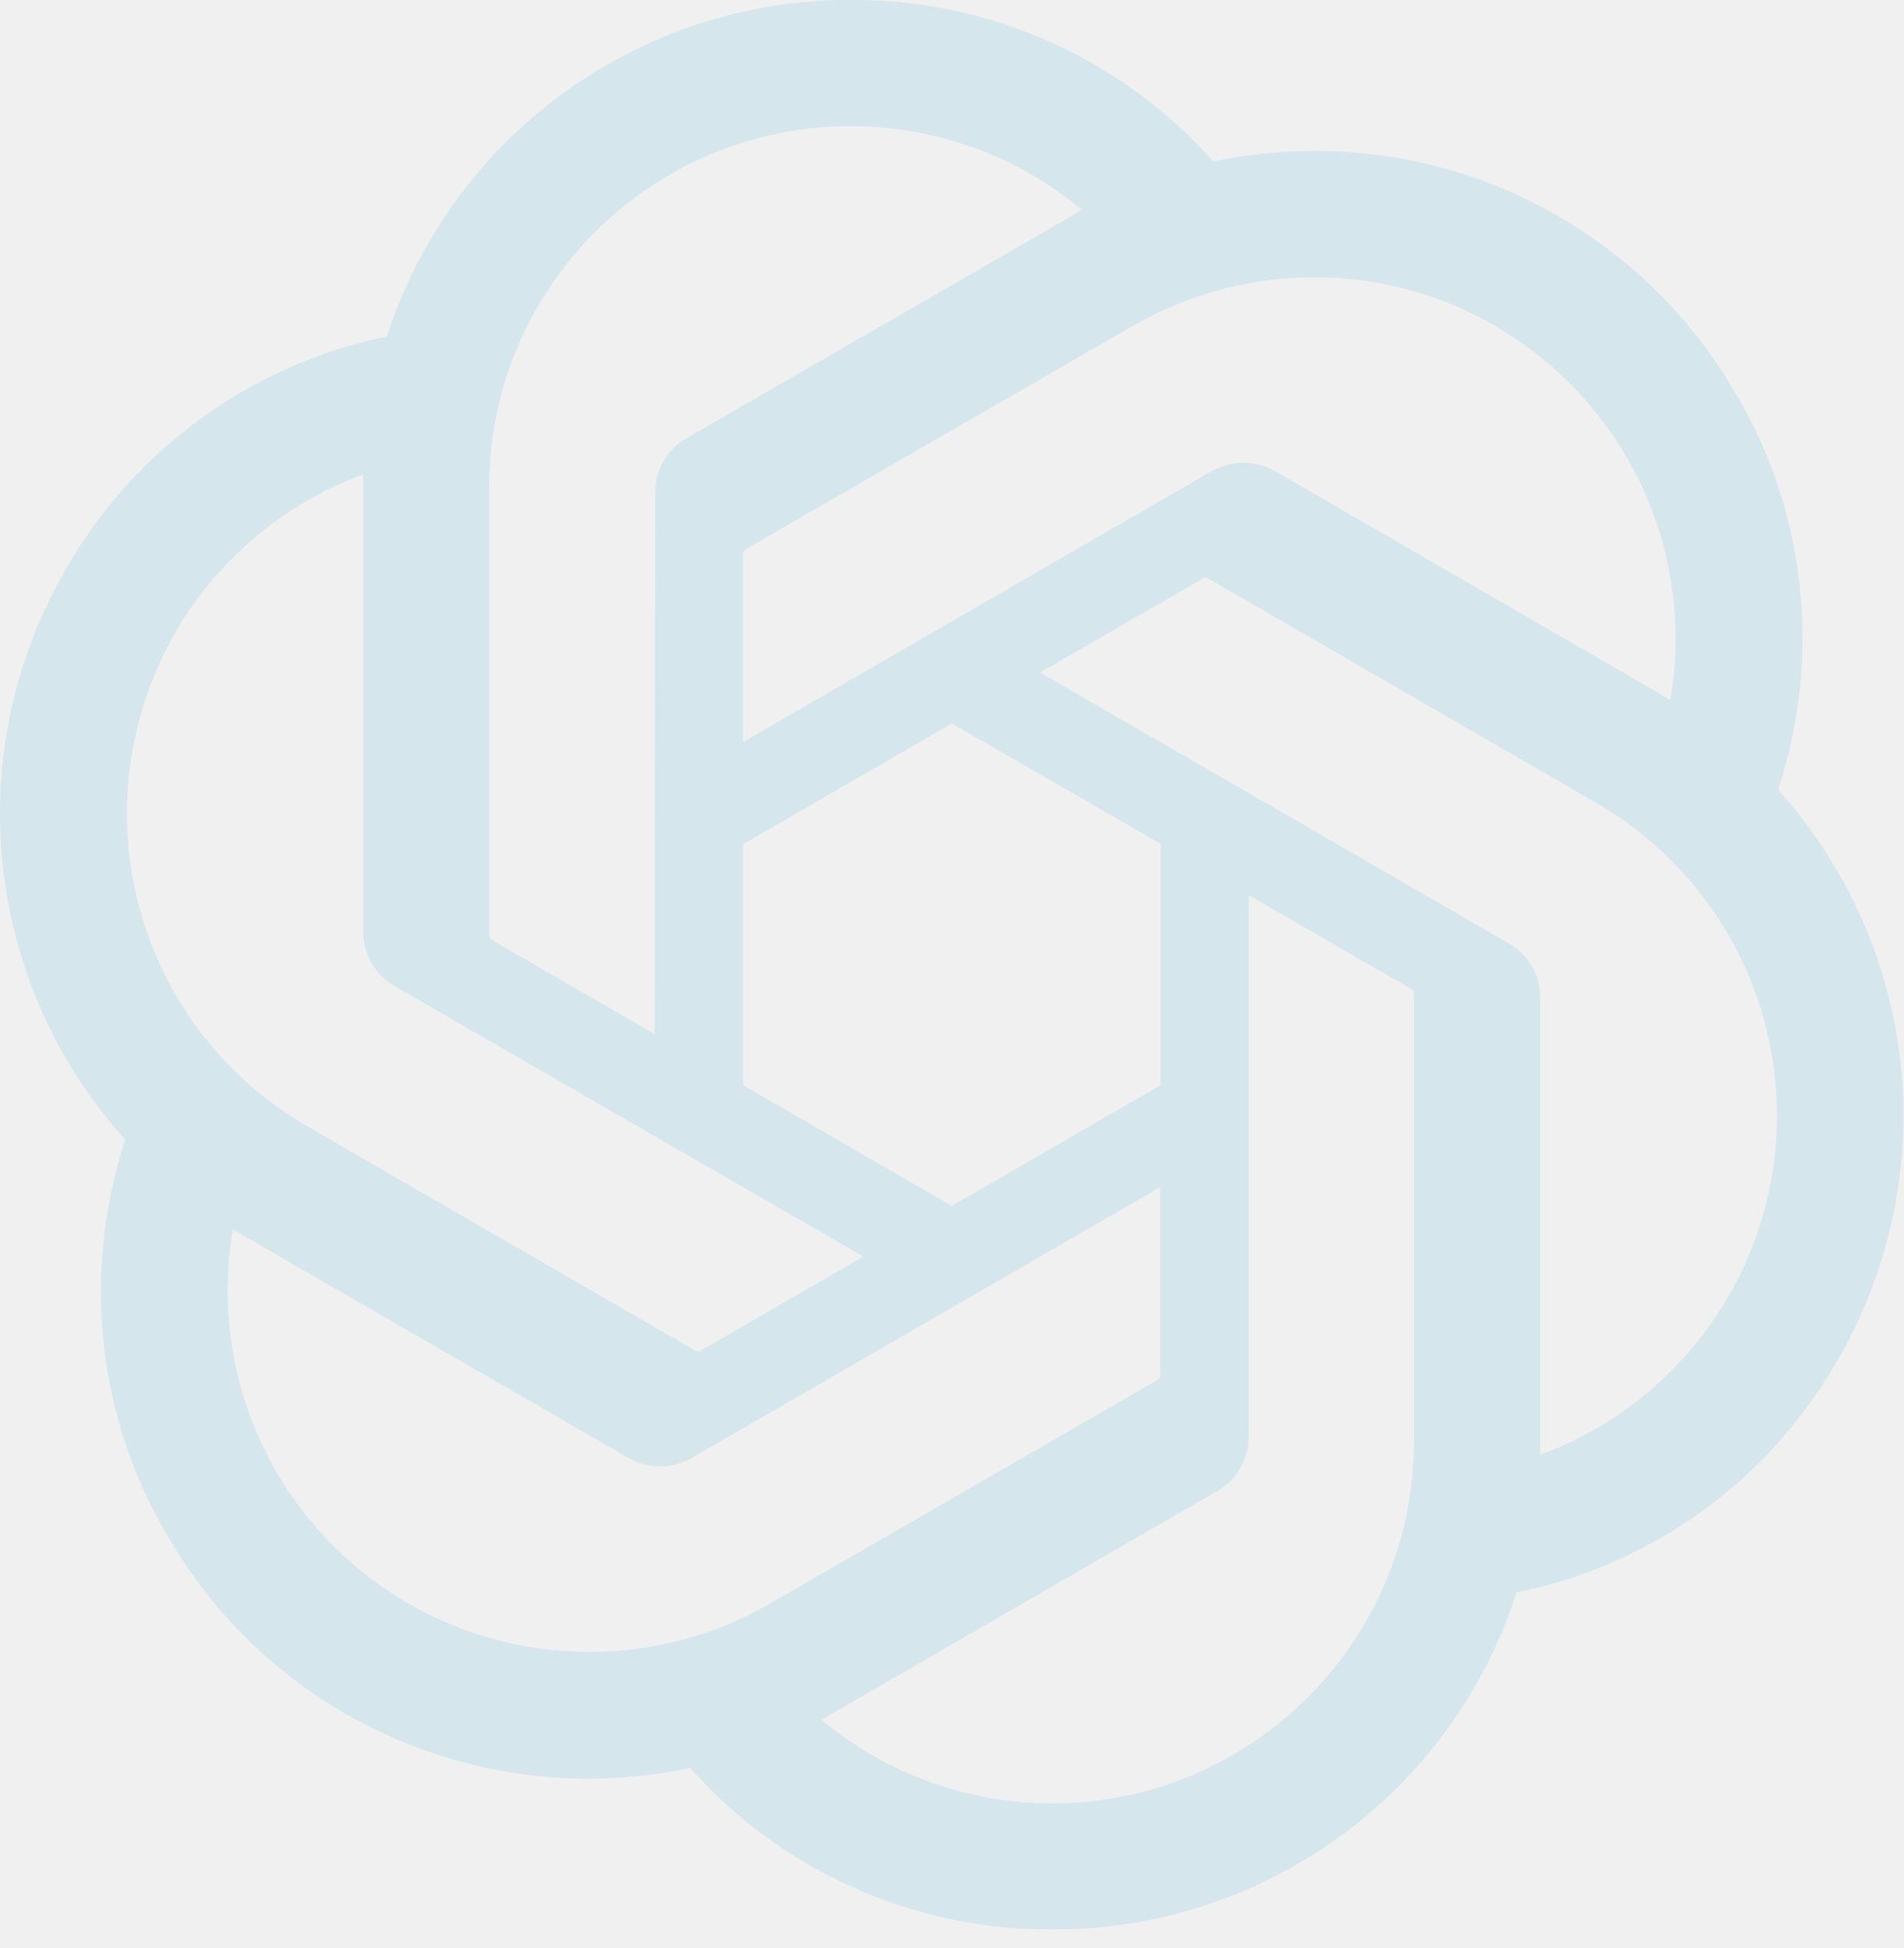
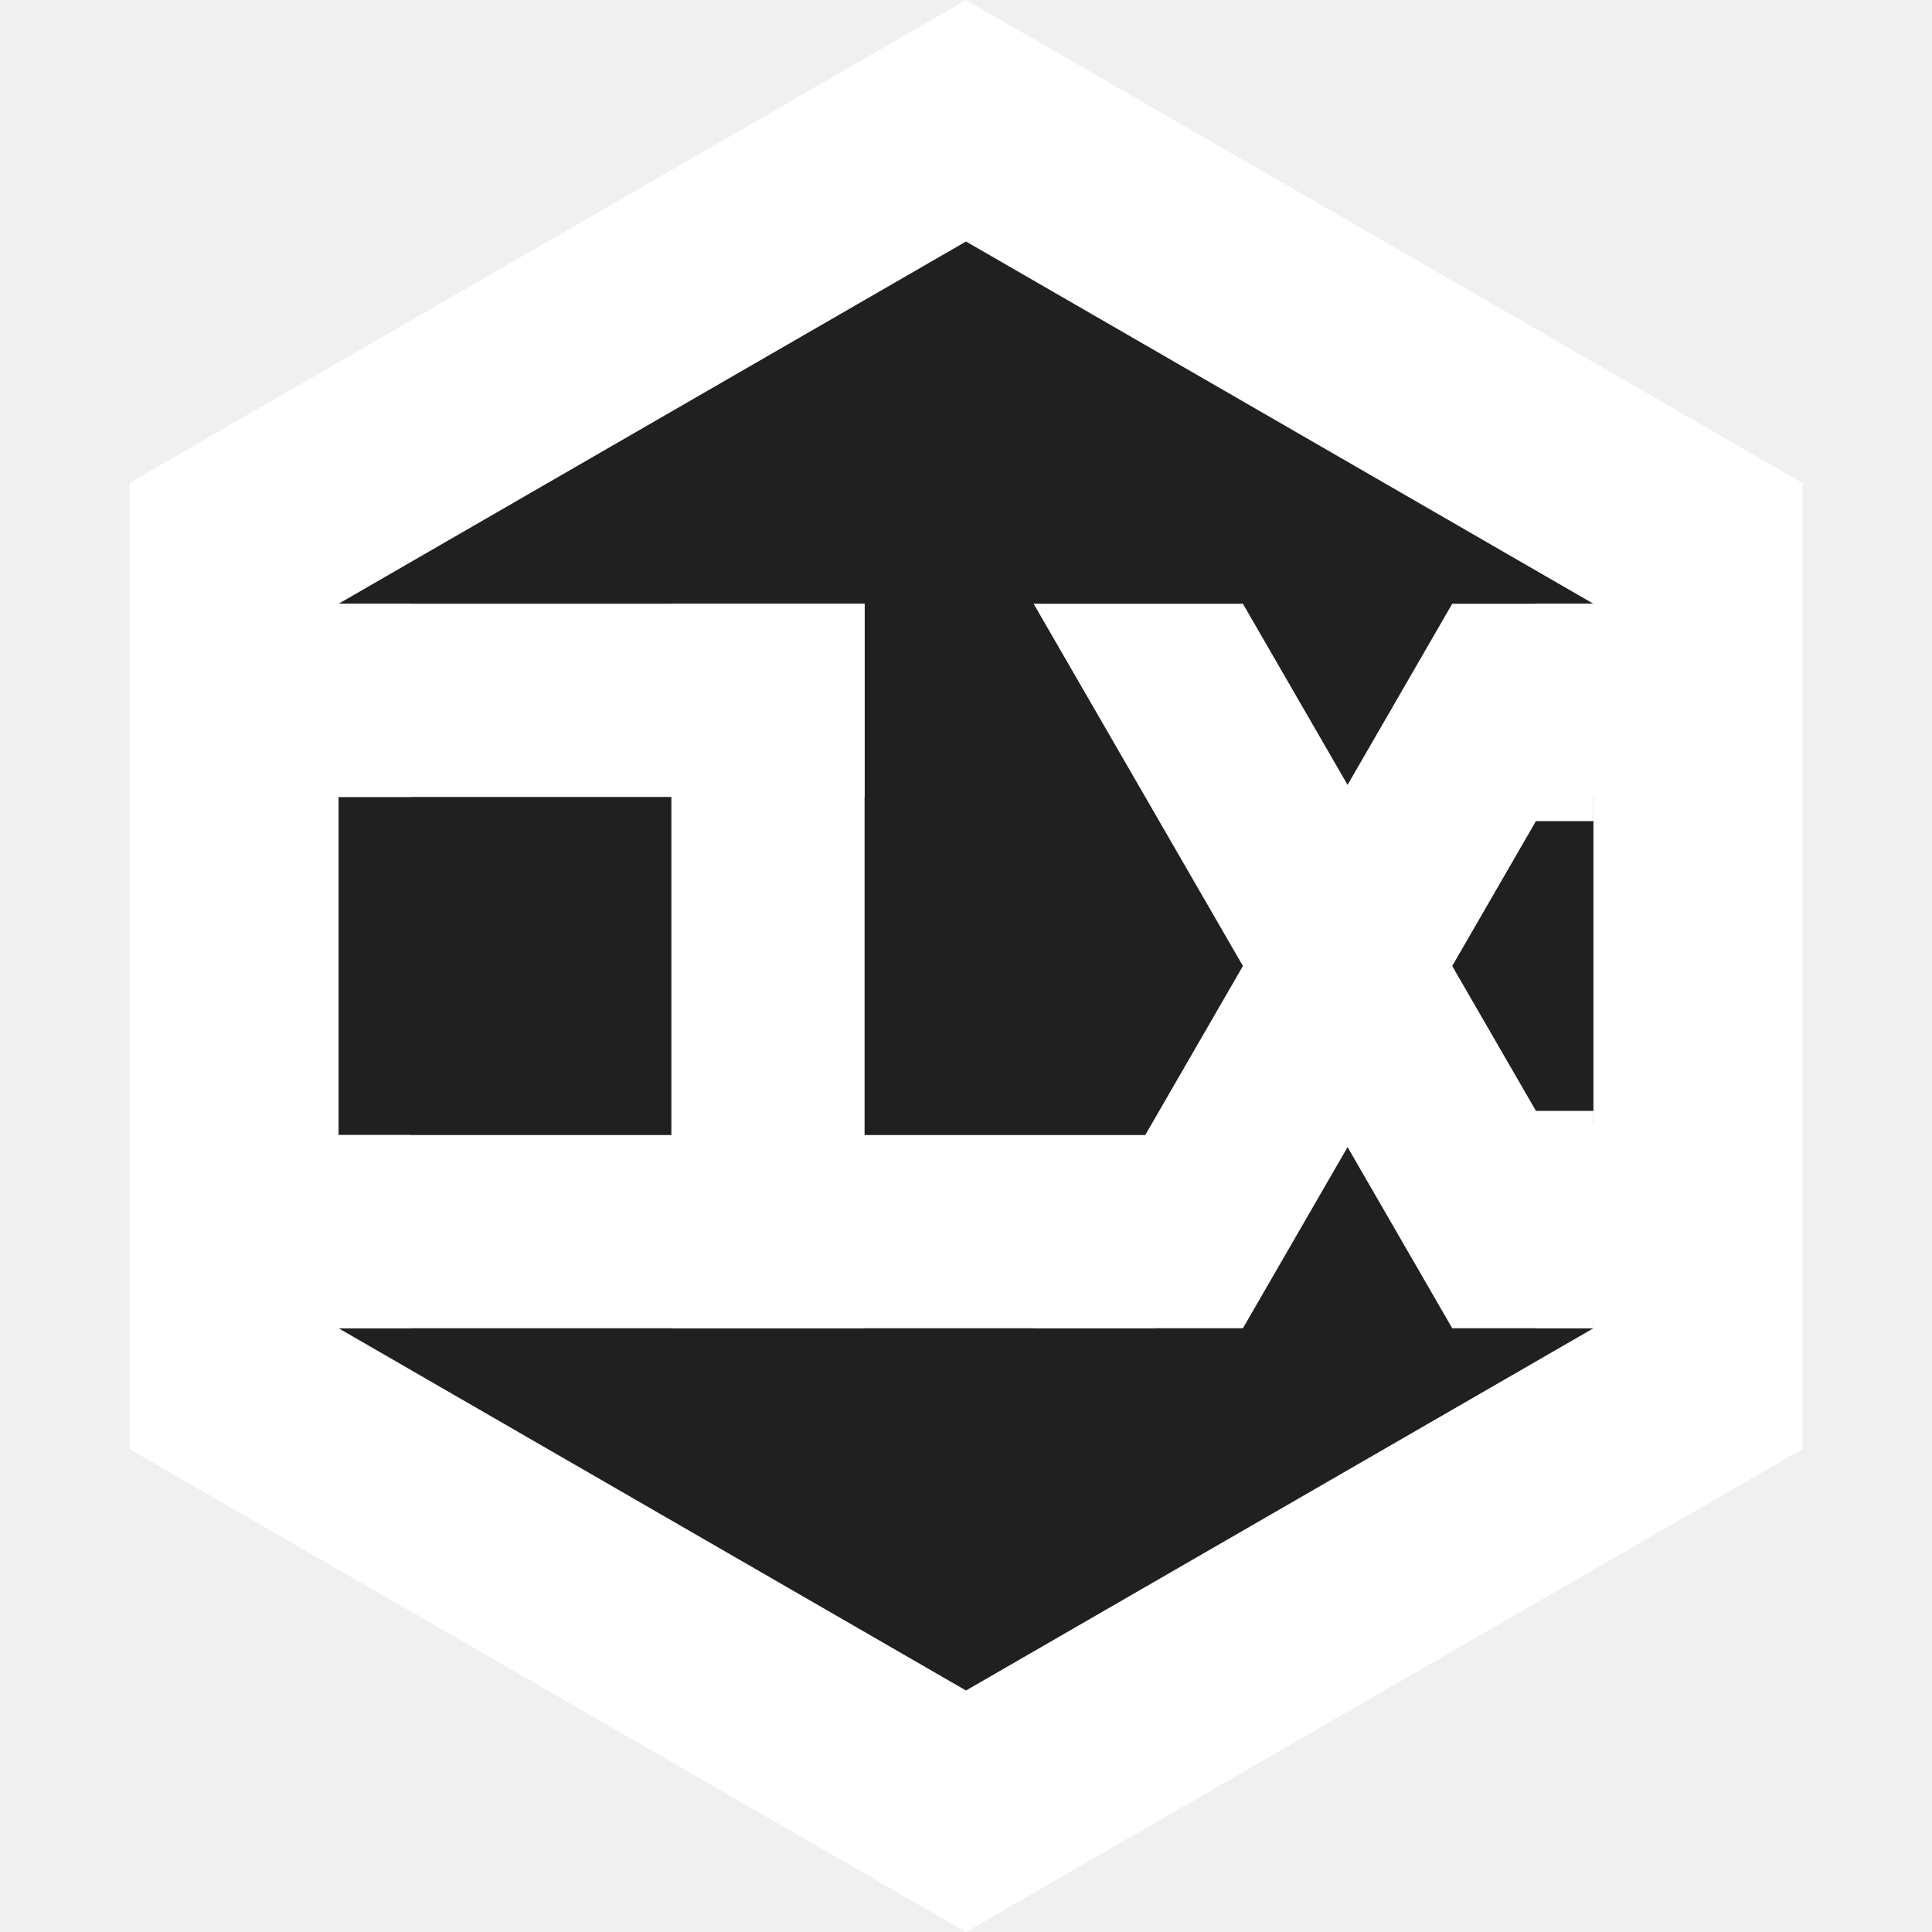
- <svg xmlns="http://www.w3.org/2000/svg" xmlns:xlink="http://www.w3.org/1999/xlink" width="43" height="44" fill="none" viewBox="0 0 43 44">
+ <svg xmlns="http://www.w3.org/2000/svg" width="100" height="100" viewBox="0 0 100 100" fill="none">
+   <rect x="0" y="0" width="0" height="0" fill="rgba(249, 249, 249, 1)" />
+   <path d="M93.301 25L93.301 75L50 100L6.699 75L6.699 25L50 0L93.301 25Z" fill="#FFFFFF">
+ </path>
+   <path d="M82.476 31.25L82.476 68.75L50 87.5L17.524 68.75L17.524 31.25L50 12.5L82.476 31.25Z" fill="#202020">
+ </path>
+   <g mask="url(#mask-3_19)">
+     <rect x="79.5" y="57.5" width="6.5" height="11.25" fill="#FFFFFF">
+ </rect>
+     <rect x="79.5" y="31.25" width="6.5" height="11.25" fill="#FFFFFF">
+ </rect>
+     <path d="M75.167 31.25L53.5 68.75L64.333 68.75L86 31.25L75.167 31.25Z" fill="#FFFFFF">
+ </path>
+     <path d="M64.333 31.25L86 68.75L75.167 68.75L53.5 31.25L64.333 31.25Z" fill="#FFFFFF">
+ </path>
+     <rect x="17.25" y="58.75" width="42.5" height="10" fill="#FFFFFF">
+ </rect>
+     <rect x="17.25" y="31.25" width="27.5" height="10" fill="#FFFFFF">
+ </rect>
+     <rect x="34.75" y="31.25" width="10" height="37.5" fill="#FFFFFF">
+ </rect>
+   </g>
+   <rect x="16.25" y="31.25" width="5" height="10" fill="#FFFFFF">
+ </rect>
+   <rect x="77.75" y="58.25" width="5" height="10" fill="#FFFFFF">
+ </rect>
+   <rect x="79.5" y="31.25" width="5" height="10" fill="#FFFFFF">
+ </rect>
+   <rect x="16.25" y="58.75" width="5" height="10" fill="#FFFFFF">
+ </rect>
  <defs>
-     <rect id="path_0" width="43" height="43.58" x="0" y="0" />
+     <mask id="mask-3_19" style="mask-type:alpha" maskUnits="userSpaceOnUse">
+       <path d="M82.476 31.25L82.476 68.75L50 87.5L17.524 68.75L17.524 31.25L50 12.5L82.476 31.25Z" fill="#202020">
+ </path>
+     </mask>
  </defs>
-   <g opacity="1" transform="translate(0 0.000001981943) rotate(0 21.5 21.79007)">
-     <mask id="bg-mask-0" fill="#fff">
-       <use xlink:href="#path_0" />
-     </mask>
-     <g mask="url(#bg-mask-0)">
-       <path id="分组 1" fill-rule="evenodd" style="fill:#8bcae0" d="M40.17 17.84L40.17 17.84C40.53 16.73 40.72 15.57 40.72 14.41C40.72 12.48 40.21 10.58 39.23 8.92C37.27 5.51 33.64 3.41 29.71 3.41C28.94 3.41 28.16 3.49 27.41 3.65C25.35 1.33 22.39 0 19.29 0L19.22 0L19.19 0C14.43 0 10.21 3.07 8.74 7.6C5.68 8.23 3.03 10.15 1.48 12.87C0.51 14.54 0 16.45 0 18.38C0 21.1 1.01 23.73 2.83 25.74C2.47 26.85 2.28 28.01 2.28 29.17C2.28 31.1 2.79 33 3.77 34.66C6.14 38.8 10.92 40.93 15.59 39.93C17.65 42.25 20.61 43.58 23.71 43.58L23.78 43.58L23.81 43.58C28.57 43.58 32.8 40.51 34.26 35.97C37.33 35.35 39.97 33.43 41.52 30.71C42.49 29.03 43 27.13 43 25.2C43 22.48 41.99 19.86 40.17 17.84Z M18.817 38.695C18.727 38.745 18.647 38.795 18.557 38.845C20.017 40.065 21.867 40.735 23.777 40.735L23.787 40.735C28.287 40.725 31.937 37.065 31.947 32.565L31.947 22.435C31.937 22.385 31.907 22.355 31.877 22.335L28.207 20.215L28.207 32.455C28.207 32.965 27.937 33.435 27.487 33.685L18.817 38.695Z M17.393 36.223L26.163 31.163C26.203 31.133 26.223 31.093 26.223 31.053L26.213 31.053L26.213 26.813L15.623 32.933C15.183 33.183 14.643 33.183 14.203 32.933L5.523 27.923C5.443 27.873 5.323 27.803 5.263 27.763C5.183 28.223 5.143 28.693 5.143 29.163C5.143 30.593 5.523 31.993 6.233 33.233L6.233 33.233C7.703 35.763 10.393 37.313 13.313 37.313C14.743 37.313 16.153 36.943 17.393 36.223Z M8.206 11.013C8.206 10.923 8.206 10.783 8.206 10.713C6.416 11.373 4.906 12.643 3.956 14.293L3.956 14.293C3.246 15.533 2.866 16.943 2.866 18.373C2.866 21.293 4.416 23.983 6.946 25.443L15.716 30.513C15.756 30.533 15.806 30.533 15.836 30.503L19.506 28.383L8.916 22.273C8.476 22.023 8.206 21.553 8.206 21.043L8.206 21.033L8.206 11.013Z M36.055 18.13L27.285 13.06C27.245 13.04 27.195 13.05 27.165 13.07L23.495 15.19L34.085 21.31C34.525 21.56 34.795 22.02 34.795 22.53C34.795 22.53 34.795 22.54 34.795 22.54L34.795 32.86C38.005 31.68 40.145 28.62 40.145 25.2C40.145 22.28 38.585 19.59 36.055 18.13Z M16.834 12.412C16.805 12.442 16.785 12.482 16.785 12.522L16.785 12.522L16.785 16.762L27.375 10.642C27.595 10.522 27.845 10.452 28.095 10.452C28.345 10.452 28.584 10.522 28.805 10.642L37.484 15.662C37.565 15.712 37.654 15.762 37.734 15.812L37.734 15.812C37.815 15.352 37.855 14.892 37.855 14.432C37.855 9.922 34.194 6.262 29.684 6.262C28.255 6.262 26.855 6.642 25.605 7.352L16.834 12.412Z M19.221 2.849C14.711 2.849 11.051 6.499 11.051 11.009L11.051 21.139C11.061 21.189 11.081 21.219 11.121 21.239L14.791 23.359L14.801 11.129L14.801 11.119C14.801 10.619 15.071 10.149 15.511 9.899L24.191 4.889C24.261 4.839 24.381 4.779 24.441 4.739C22.981 3.519 21.131 2.849 19.221 2.849Z M16.783 24.51L21.503 27.24L26.223 24.51L26.223 19.06L21.503 16.34L16.783 19.07L16.783 24.51Z" opacity=".27" transform="translate(0 0) rotate(0 21.5 21.79007)" />
-     </g>
-   </g>
</svg>
